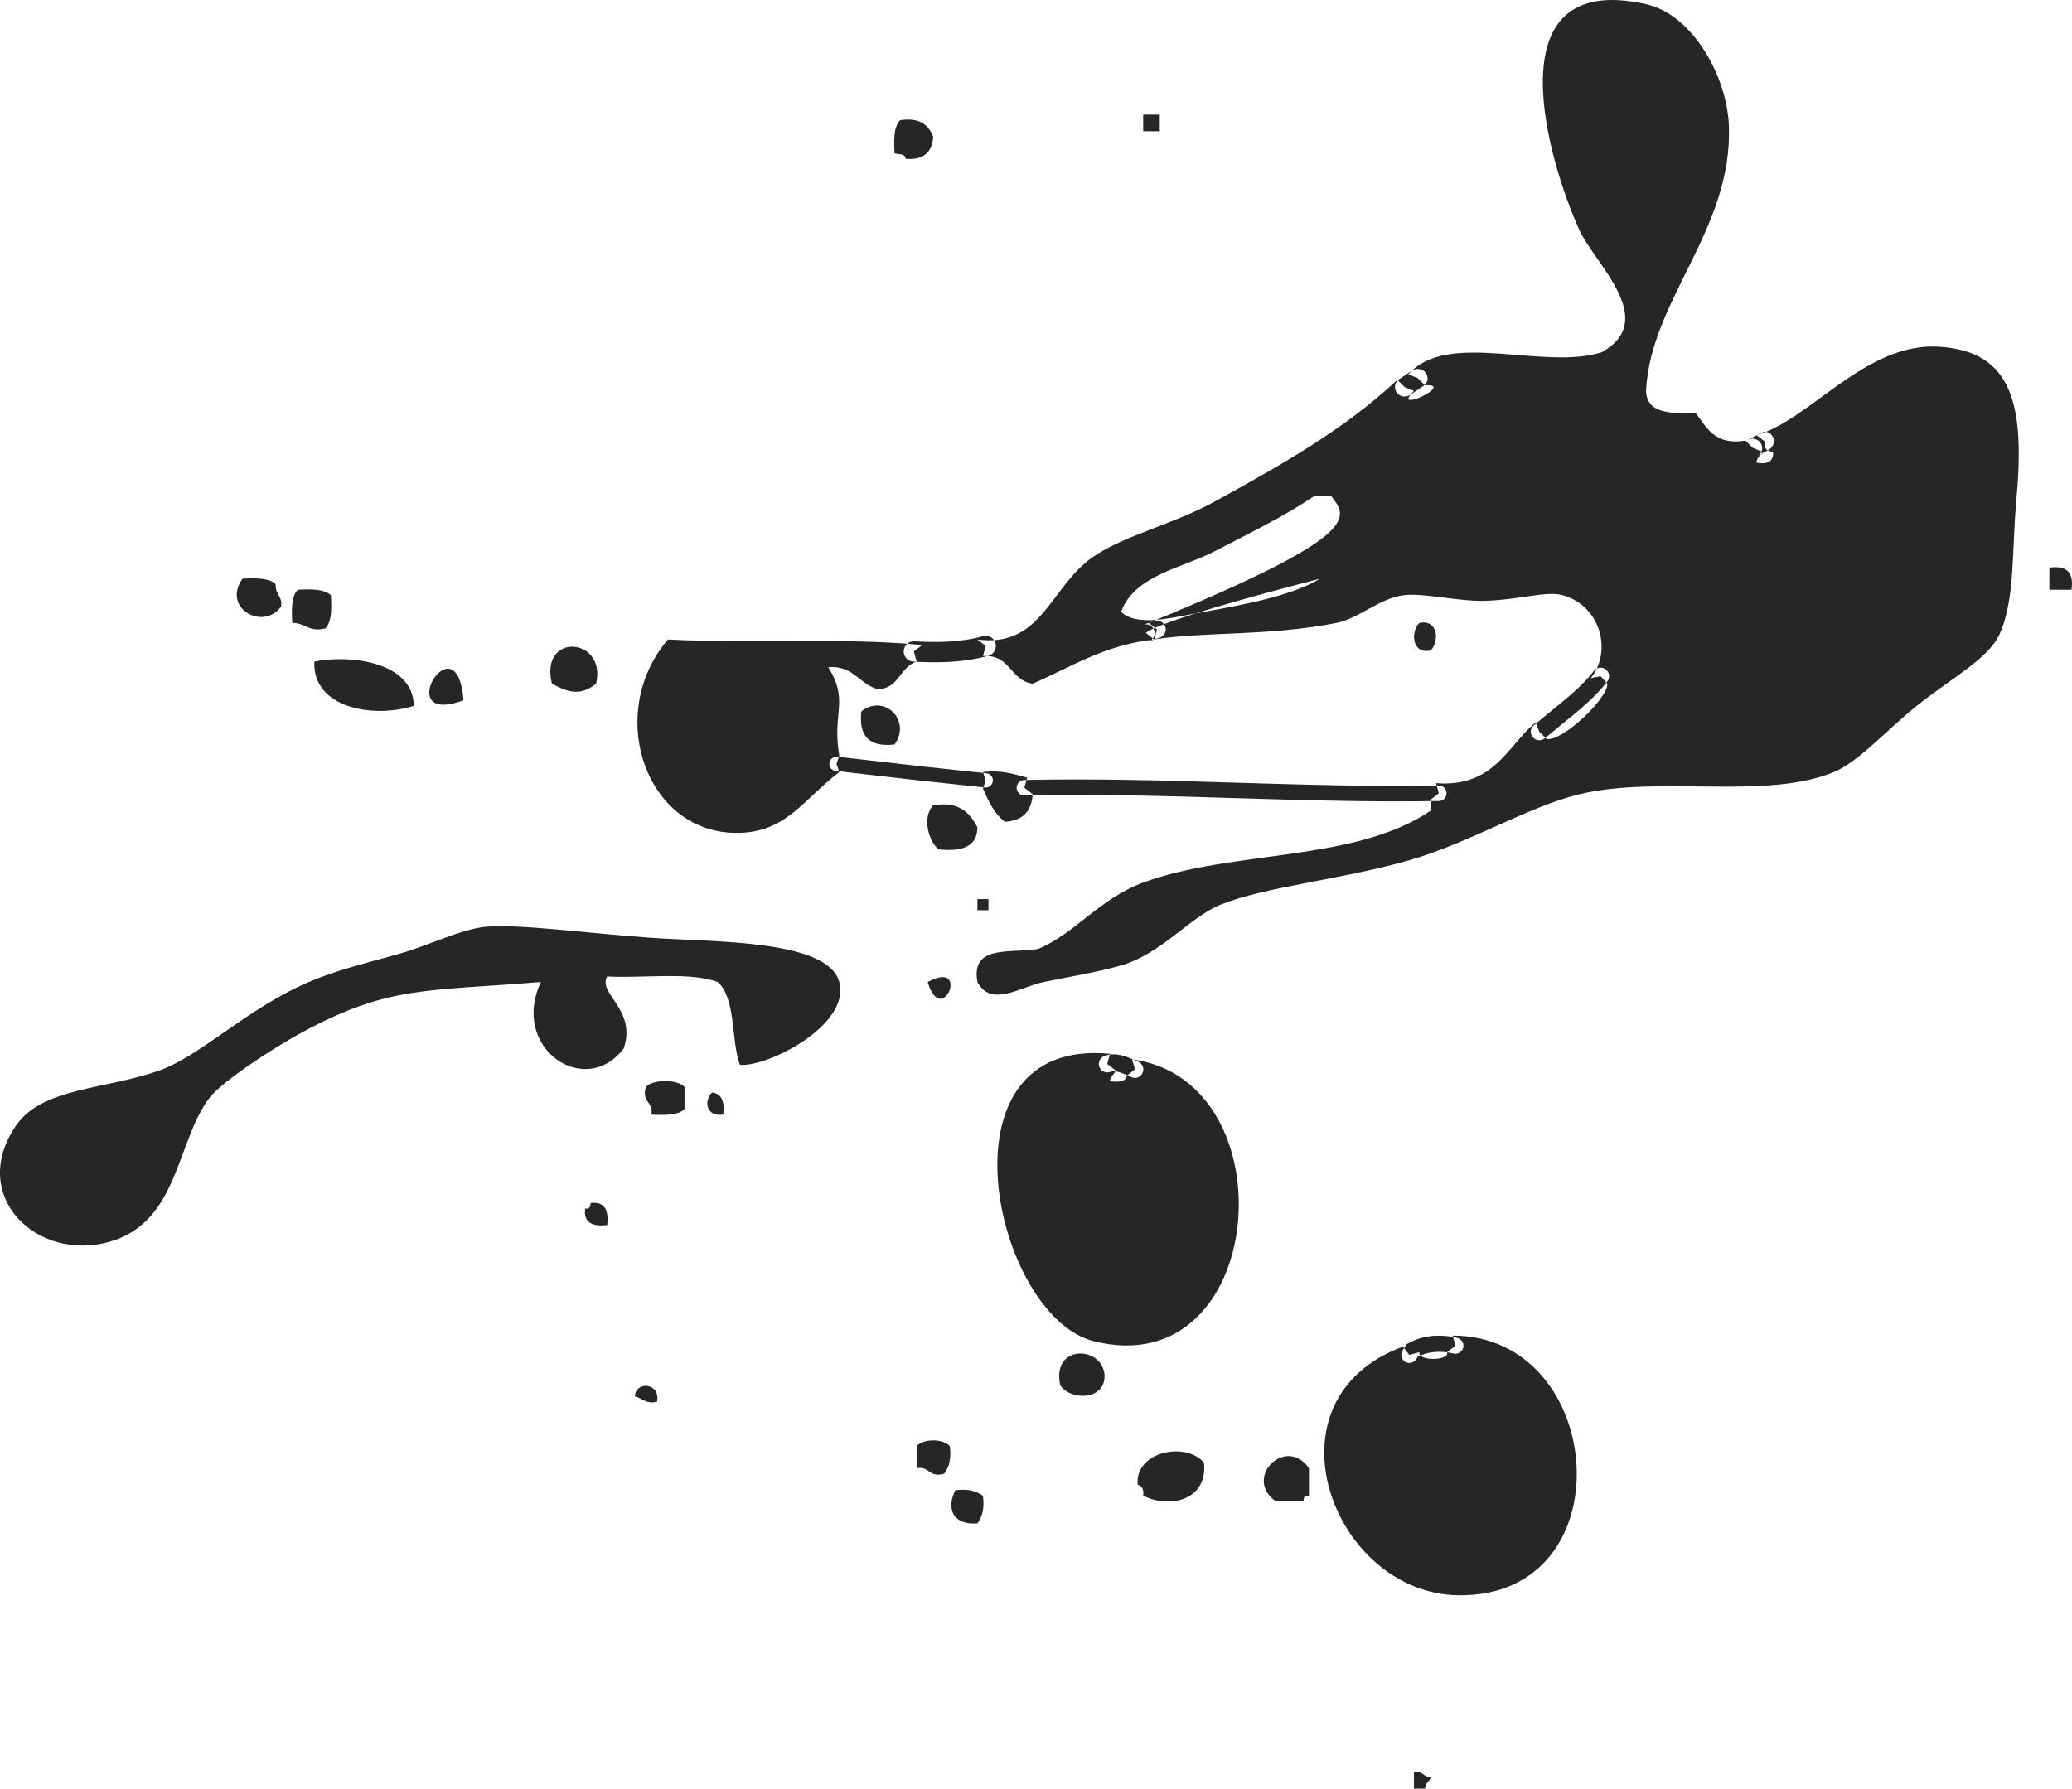
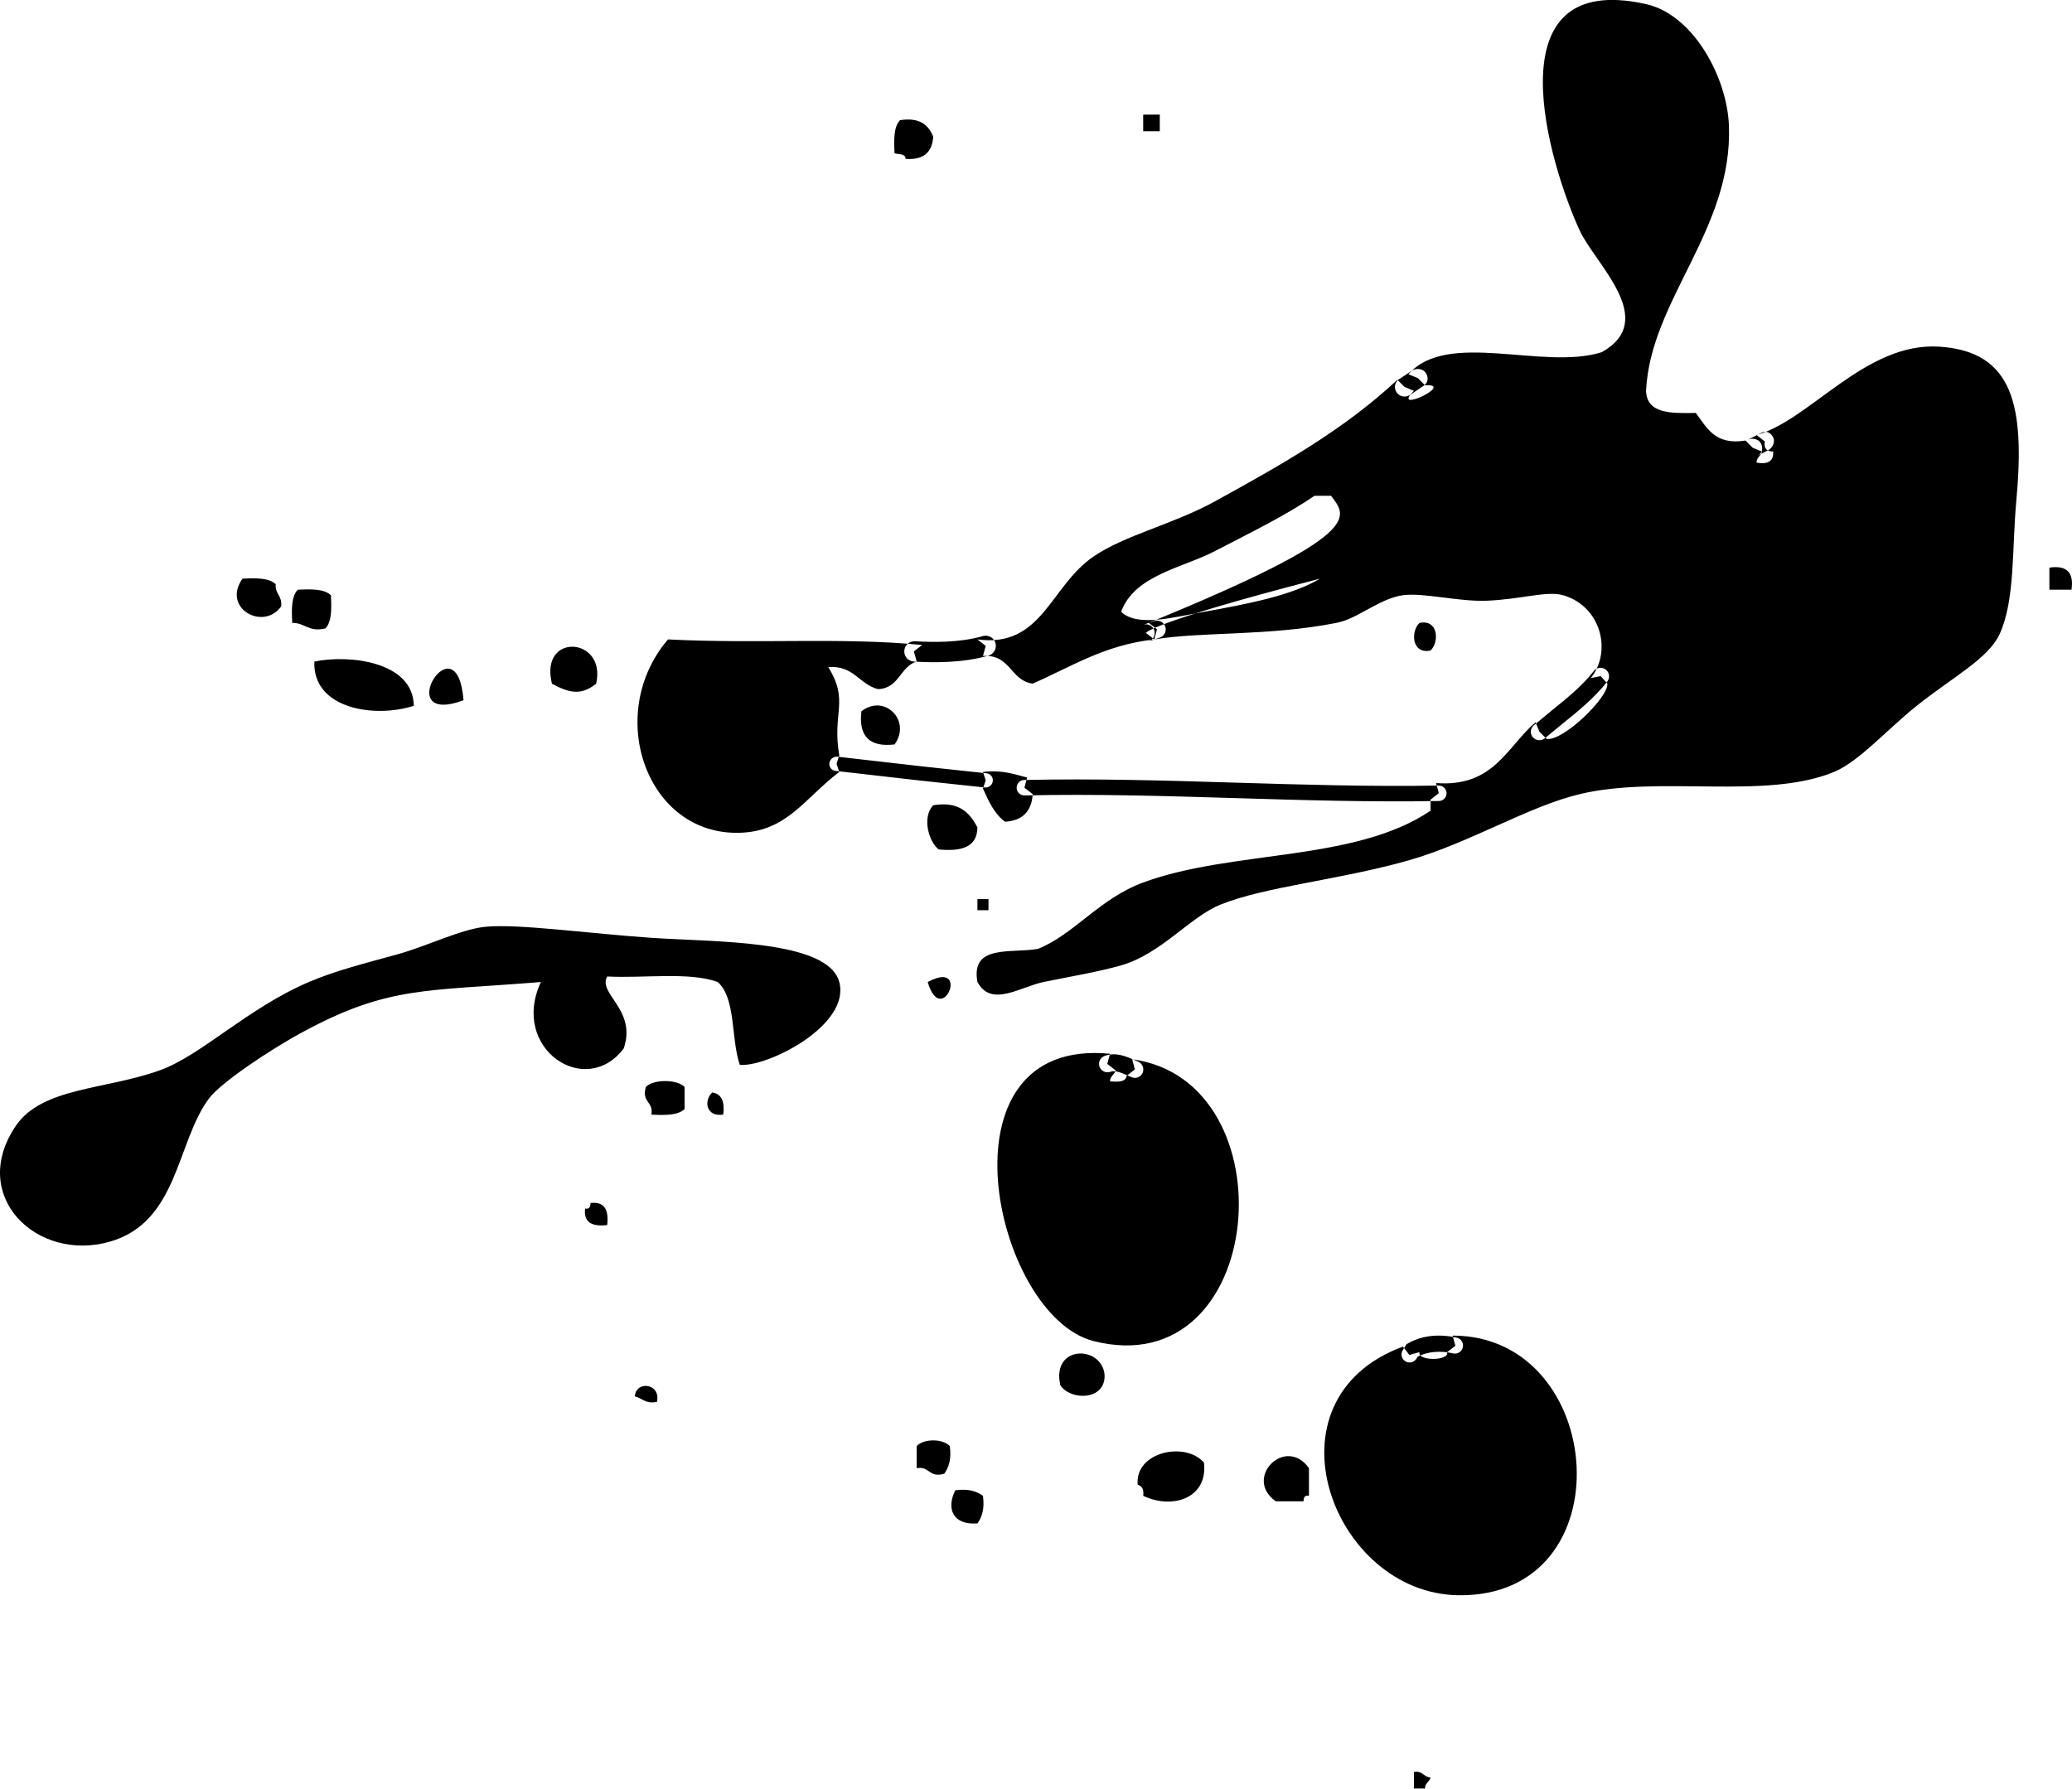
- <svg xmlns="http://www.w3.org/2000/svg" width="61.682mm" height="53.256mm" viewBox="0 0 61.682 53.256" version="1.1" id="svg3867">
-   <defs id="defs3861">
-     <clipPath clipPathUnits="userSpaceOnUse" id="clipPath138">
-       <path d="M 0,600 H 600 V 0 H 0 Z" id="path136" />
-     </clipPath>
-   </defs>
-   <g id="layer1" transform="translate(1.9464874e-8,-243.7436)">
-     <g transform="matrix(0.3527778,0,0,-0.3527778,-3.527815,446.1138)" id="g132">
-       <g id="g134" clip-path="url(#clipPath138)">
-         <g id="g140" transform="translate(103.1875,484.5127)">
-           <path d="M 0,0 C -0.368,-0.139 -0.555,-0.548 -0.416,-0.917 -0.278,-1.286 0.132,-1.473 0.5,-1.334 0.919,-1.177 1.432,-1.405 2.034,-1.67 l 0.267,-0.117 c 0.359,-0.158 0.777,0.008 0.933,0.369 0.158,0.36 -0.013,0.784 -0.372,0.939 L 2.609,-0.367 C 1.837,-0.025 0.962,0.361 0,0 M 41.316,32.506 C 40.32,31.237 39.059,30.218 37.721,29.137 l -1.477,-1.218 c -0.306,-0.253 -0.338,-0.698 -0.086,-1.005 0.254,-0.307 0.719,-0.341 1.026,-0.088 l 1.443,1.192 c 1.341,1.081 2.727,2.202 3.823,3.6 0.245,0.313 0.191,0.765 -0.123,1.012 -0.313,0.244 -0.766,0.19 -1.011,-0.124 M -6.76,23.301 c -0.36,-0.009 -0.646,-0.309 -0.637,-0.668 0.008,-0.36 0.308,-0.646 0.668,-0.637 5.879,0.137 11.946,-0.047 17.812,-0.224 5.632,-0.17 11.458,-0.347 17.156,-0.243 0.361,0.007 0.647,0.303 0.64,0.665 -0.006,0.36 -0.303,0.645 -0.664,0.64 -5.667,-0.104 -11.478,0.074 -17.092,0.241 -5.885,0.18 -11.969,0.363 -17.883,0.226 m -16.437,1.436 c -0.039,-0.331 0.178,-0.628 0.509,-0.666 l 7.224,-0.826 5.381,-0.575 c 0.331,-0.034 0.64,0.204 0.675,0.537 0.036,0.331 -0.193,0.627 -0.524,0.661 l -5.416,0.578 -7.159,0.82 c -0.332,0.037 -0.653,-0.198 -0.69,-0.529 M 4.216,36.714 3.282,36.404 C 3.667,36.532 4.086,36.323 4.213,35.938 4.342,35.551 4.134,35.133 3.747,35.005 l 0.931,0.309 c 0.387,0.129 0.596,0.546 0.468,0.933 -0.127,0.385 -0.545,0.596 -0.93,0.467 m 51.251,15.897 -1.18,-0.604 c 0.388,0.199 0.927,0.082 1.126,-0.306 0.2,-0.387 0.111,-0.826 -0.276,-1.028 l 0.872,0.453 c 0.387,0.201 0.63,0.716 0.43,1.103 -0.199,0.388 -0.584,0.581 -0.972,0.382 m -29.524,5.23 -0.763,-0.515 -0.279,-0.177 c -0.378,-0.236 -0.486,-0.732 -0.248,-1.11 0.237,-0.376 0.74,-0.488 1.118,-0.25 l 0.266,0.168 0.931,0.634 c 0.367,0.25 0.404,0.708 0.155,1.076 -0.25,0.369 -0.81,0.422 -1.18,0.174 M -10.244,35.44 c -2.006,-0.574 -4.256,-0.523 -5.775,-0.434 -0.473,0.027 -0.878,-0.333 -0.906,-0.805 -0.027,-0.473 0.334,-0.879 0.806,-0.907 1.643,-0.096 4.09,-0.148 6.347,0.498 0.455,0.129 0.718,0.604 0.588,1.06 -0.129,0.454 -0.604,0.718 -1.06,0.588 m 35.9,-59.68 -0.149,-0.083 -0.34,-0.537 c -0.201,-0.318 -0.106,-0.738 0.21,-0.938 0.317,-0.2 0.736,-0.105 0.936,0.211 0,0 0.069,0.108 0.136,0.215 0.829,0.423 1.914,0.529 3.019,0.265 0.365,-0.087 0.731,0.137 0.818,0.502 0.088,0.365 -0.137,0.73 -0.501,0.817 -1.511,0.362 -2.978,0.2 -4.129,-0.452 M 2.581,-1.133 1.882,-1.677 C 1.803,-2.22 1.146,-2.184 0.483,-2.143 0.482,-1.676 0.861,-1.589 0.951,-1.21 L 0.25,-0.667 0.483,0.188 c -14.945,1.464 -9.797,-22.109 -1.398,-24.247 14.687,-3.738 16.683,21.983 3.264,23.781 z m -24.945,26.501 c -0.631,3.655 0.862,4.554 -0.933,7.461 2.171,0.149 2.594,-1.447 4.196,-1.865 1.804,0.062 1.839,1.89 3.265,2.33 l -0.233,0.855 0.698,0.544 c -6.821,0.658 -13.624,0.078 -21.448,0.467 -5.386,-6.294 -1.828,-16.56 6.062,-16.32 4.003,0.121 5.45,2.908 8.393,5.13 l -0.234,0.698 z m 15.853,-1.865 c -1.116,0.281 -2.128,0.669 -3.73,0.467 l 0.233,-0.7 -0.233,-0.7 c 0.482,-1.072 0.963,-2.145 1.865,-2.798 1.465,0.09 2.242,0.867 2.332,2.332 l -0.701,0.544 z m 32.966,33.713 0.607,-0.607 c 2.66,0.17 -2.99,-2.496 -0.933,-0.467 L 25.336,56.47 24.73,57.075 C 20.229,52.869 15,49.931 9.342,46.817 5.814,44.875 1.72,43.963 -0.915,42.155 -4.597,39.63 -5.237,34.434 -10.708,35.16 l 0.7,-0.544 -0.233,-0.855 c 2.338,0.162 2.288,-2.064 4.197,-2.332 3.247,1.415 6.059,3.266 10.257,3.731 l -0.699,0.545 c 0,0 0.233,0.854 14.689,4.585 -2.37,-1.415 -6.118,-2.142 -9.794,-2.799 -2.619,-0.468 -5.609,-1.308 -6.993,0 1.127,3.102 5.216,3.714 7.926,5.129 2.862,1.495 5.9,2.957 8.394,4.664 h 1.399 C 20.463,45.503 22.148,44.08 3.747,36.559 L 4.446,36.014 4.213,35.16 c 3.989,0.669 9.647,0.26 15.389,1.399 1.848,0.366 3.572,2.04 5.595,2.331 1.657,0.239 4.706,-0.544 6.994,-0.466 2.921,0.098 5.148,0.868 6.528,0.466 3.211,-0.936 4.139,-4.758 2.331,-6.994 l 0.833,0.167 0.566,-0.634 c 0.089,-1.193 -3.78,-4.907 -5.128,-4.662 l -0.607,0.606 -0.326,0.793 c -2.43,-2.079 -3.523,-5.493 -8.394,-5.13 l 0.233,-0.854 -0.699,-0.544 V 20.705 C 21.133,16.364 10.782,17.413 3.282,14.644 -0.421,13.276 -2.51,10.303 -5.578,9.047 c -2.223,-0.419 -5.719,0.435 -5.13,-2.797 1.16,-2.185 3.626,-0.405 5.595,0 2.059,0.422 4.564,0.834 6.529,1.398 3.392,0.975 5.791,4.08 8.394,5.13 3.801,1.534 10.032,2.077 15.854,3.731 5.152,1.464 10.101,4.553 14.454,5.595 6.746,1.615 15.636,-0.526 21.448,1.866 2.111,0.868 4.512,3.618 6.996,5.593 3.101,2.47 6.04,3.974 6.994,6.063 1.308,2.867 1.033,7.21 1.399,11.191 0.731,7.981 -0.204,12.671 -6.528,13.056 -6.214,0.378 -10.853,-6.188 -15.388,-7.46 l 0.699,-0.545 c 0,0 -0.233,-0.854 0.7,-0.854 0.059,-0.838 -0.463,-1.092 -1.399,-0.933 -0.001,0.468 0.378,0.555 0.466,0.933 l -0.793,0.326 -0.605,0.606 c -2.595,-0.418 -3.26,1.093 -4.197,2.331 -2.061,-0.039 -4.132,-0.089 -4.196,1.865 0.364,7.661 7.325,13.616 6.994,22.383 -0.154,4.077 -3.001,9.363 -6.994,10.258 -13.265,2.975 -8.086,-13.732 -5.596,-19.118 1.308,-2.829 6.7,-7.533 1.865,-10.258 -4.928,-1.573 -13.031,1.905 -16.319,-1.866 z M 26.129,-61.828 h 0.933 c -0.001,0.468 0.377,0.556 0.466,0.933 -0.596,0.025 -0.645,0.598 -1.399,0.466 z m -36.837,22.382 c 0.393,0.541 0.616,1.25 0.467,2.332 -0.541,0.391 -1.25,0.615 -2.332,0.466 -0.764,-1.514 -0.251,-2.957 1.865,-2.798 m 25.181,1.865 h 2.331 c 0.026,0.284 0.07,0.552 0.466,0.467 v 2.331 c -1.965,2.786 -5.584,-0.833 -2.797,-2.798 m -11.658,1.399 c 0.364,-0.103 0.542,-0.39 0.467,-0.932 2.447,-1.174 5.469,-0.225 5.127,2.797 -1.552,1.815 -5.844,0.932 -5.594,-1.865 m -18.651,3.265 v -1.866 c 1.123,0.191 1.013,-0.851 2.331,-0.466 0.392,0.541 0.615,1.249 0.466,2.332 -0.596,0.637 -2.201,0.637 -2.797,0 m -23.781,4.196 c 0.63,-0.148 0.89,-0.664 1.866,-0.467 0.35,1.591 -1.782,1.818 -1.866,0.467 m 35.905,0.932 c 0.875,-1.32 3.874,-1.295 3.729,0.933 -0.277,2.465 -4.508,2.481 -3.729,-0.933 m 33.339,3.341 -0.7,-0.544 c 0.21,-0.76 -2.542,-0.76 -2.331,0 l -0.855,-0.232 -0.544,0.699 c -12.069,-4.46 -5.958,-20.822 4.662,-20.984 14.23,-0.215 12.579,21.929 -0.465,21.916 z m -73.44,11.58 c -0.141,-1.229 0.646,-1.53 1.865,-1.399 0.132,1.22 -0.171,2.005 -1.399,1.866 -0.027,-0.285 -0.07,-0.553 -0.466,-0.467 m 11.657,7.927 c 0.13,1.063 -0.113,1.753 -0.933,1.866 -0.734,-0.694 -0.52,-2.085 0.933,-1.866 m -6.529,2.332 c -0.385,-1.318 0.657,-1.208 0.466,-2.332 1.151,-0.061 2.247,-0.071 2.798,0.466 v 1.866 c -0.621,0.665 -2.642,0.665 -3.264,0 m 23.781,8.859 c 1.185,-4.003 3.68,1.986 0,0 m -7.46,0 c -0.95,3.583 -10.544,3.367 -15.855,3.73 -5.266,0.362 -11.239,1.197 -13.988,0.933 -2.097,-0.202 -4.846,-1.607 -7.46,-2.332 -2.681,-0.744 -5.168,-1.349 -7.461,-2.331 -5.196,-2.226 -9.087,-6.208 -12.59,-7.46 -4.611,-1.649 -9.907,-1.422 -12.123,-4.664 -4.054,-5.93 1.765,-11.558 7.927,-9.792 5.803,1.664 5.61,8.458 8.393,12.124 0.967,1.273 4.977,4.005 7.927,5.595 7.189,3.876 10.295,3.402 20.05,4.197 -2.628,-5.634 3.792,-9.886 6.995,-5.596 1.101,3.293 -2.221,4.599 -1.399,6.062 3.101,-0.162 6.941,0.413 9.325,-0.466 1.562,-1.391 1.102,-4.805 1.866,-6.994 2.348,-0.2 9.36,3.345 8.393,6.994 m 11.656,6.061 h 0.933 v 0.934 h -0.933 z m -3.263,5.13 c 1.892,-0.183 3.249,0.17 3.263,1.866 -0.657,1.207 -1.505,2.223 -3.73,1.864 -0.976,-1.031 -0.365,-3.105 0.467,-3.73 m -6.528,11.657 c -0.247,-2.113 0.686,-3.044 2.798,-2.798 1.458,2.007 -0.855,4.321 -2.798,2.798 m -33.573,0.933 c -0.57,7.014 -6.214,-2.294 0,0 m -12.59,3.263 c -0.16,-3.959 5.04,-4.812 8.393,-3.731 -0.044,3.756 -5.511,4.343 -8.393,3.731 m 20.051,-1.865 c 1.456,-0.793 2.463,-1.014 3.73,0 0.909,3.953 -4.816,4.367 -3.73,0 m 74.139,2.798 c 0.741,0.697 0.682,2.658 -0.932,2.332 -0.742,-0.697 -0.682,-2.659 0.932,-2.332 m -96.055,2.332 c 1.098,0.01 1.373,-0.804 2.798,-0.467 0.537,0.551 0.528,1.649 0.466,2.798 -0.551,0.538 -1.648,0.528 -2.798,0.467 -0.537,-0.551 -0.527,-1.649 -0.466,-2.798 m -0.932,1.399 c 0.104,0.881 -0.525,1.029 -0.466,1.864 -0.552,0.538 -1.649,0.529 -2.799,0.468 -1.775,-2.504 1.779,-4.442 3.265,-2.332 m 149.21,1.399 h 1.865 c 0.217,1.459 -0.405,2.081 -1.865,1.865 z m -97.452,36.836 c 0.362,-0.104 0.919,-0.012 0.932,-0.466 1.52,-0.121 2.244,0.554 2.331,1.865 -0.395,1.004 -1.148,1.65 -2.797,1.398 -0.537,-0.55 -0.528,-1.647 -0.466,-2.797 m 20.983,3.265 h 1.399 v -1.4 H 3.282 Z" style="fill:#262626;fill-opacity:1;fill-rule:evenodd;stroke:none" id="path142" />
-         </g>
-       </g>
-     </g>
-   </g>
+ <svg xmlns="http://www.w3.org/2000/svg" width="233.127" height="201.284" viewBox="0 0 61.682 53.256">
+   <path d="M32.875 31.444a.251.251 0 0 0 .176.47c.148-.055.328.025.54.119l.095.04a.25.25 0 0 0 .33-.13.253.253 0 0 0-.132-.33l-.089-.04c-.272-.12-.581-.257-.92-.13M47.45 19.977c-.351.448-.796.807-1.268 1.189l-.521.43a.25.25 0 0 0-.03.354.259.259 0 0 0 .361.03l.51-.42c.472-.38.962-.777 1.348-1.27a.254.254 0 0 0-.4-.313m-16.96 3.247a.23.23 0 0 0 .01.46c2.075-.048 4.215.017 6.285.08 1.986.06 4.042.122 6.052.086a.23.23 0 1 0-.009-.46c-1.999.036-4.049-.027-6.03-.086-2.075-.063-4.222-.128-6.308-.08m-5.8-.506a.206.206 0 0 0 .18.235l2.549.291 1.898.203a.217.217 0 0 0 .238-.19.208.208 0 0 0-.185-.232l-1.91-.205-2.526-.289a.22.22 0 0 0-.243.187m9.67-4.225l-.329.109a.26.26 0 0 1 .164.494l.328-.11a.26.26 0 0 0 .166-.329.26.26 0 0 0-.328-.164m18.08-5.609l-.417.213c.138-.07.328-.028.398.108.07.137.039.292-.097.363l.307-.16c.137-.07.222-.252.152-.389s-.206-.204-.343-.135m-10.416-1.845l-.269.182-.098.062a.282.282 0 0 0-.088.392.287.287 0 0 0 .395.088l.094-.059.328-.224c.13-.088.143-.25.055-.38s-.286-.148-.417-.06M29.26 18.94c-.707.202-1.501.184-2.037.153a.303.303 0 0 0-.035.604c.58.034 1.443.052 2.239-.176a.302.302 0 1 0-.167-.581m12.665 21.054l-.053.03-.12.189a.24.24 0 0 0 .405.256l.048-.076c.292-.149.675-.186 1.065-.093a.24.24 0 0 0 .112-.466c-.533-.127-1.05-.07-1.457.16m-8.14-8.152l-.246.192c-.028.192-.26.179-.494.165 0-.165.134-.196.166-.33l-.248-.191.082-.302c-5.272-.516-3.456 7.8-.493 8.554 5.182 1.319 5.886-7.755 1.152-8.39zm-8.8-9.348c-.222-1.29.305-1.607-.329-2.633.766-.052.915.51 1.48.658.637-.022.65-.667 1.152-.822l-.082-.302.246-.191c-2.406-.233-4.806-.028-7.566-.165-1.9 2.22-.645 5.842 2.139 5.757 1.412-.042 1.922-1.026 2.96-1.81l-.082-.246zm5.593.657c-.394-.099-.75-.236-1.316-.165l.082.247-.082.247c.17.378.34.757.658.987.517-.031.791-.306.823-.822l-.247-.192zm11.63-11.893l.214.214c.938-.06-1.055.88-.33.165l-.279-.116-.214-.213c-1.588 1.483-3.432 2.52-5.428 3.618-1.245.686-2.69 1.007-3.619 1.645-1.299.89-1.524 2.724-3.455 2.468l.247.192-.082.301c.825-.057.807.728 1.48.823 1.146-.5 2.138-1.152 3.62-1.316l-.248-.193s.083-.3 5.183-1.617c-.836.5-2.159.756-3.455.988-.925.165-1.98.46-2.467 0 .397-1.095 1.84-1.31 2.796-1.81 1.01-.527 2.081-1.043 2.96-1.645h.494c.469.628 1.063 1.13-5.428 3.783l.246.192-.082.302c1.408-.236 3.404-.092 5.43-.494.651-.129 1.26-.72 1.973-.822.585-.084 1.66.192 2.467.164 1.03-.034 1.816-.306 2.303-.164 1.133.33 1.46 1.678.822 2.467l.295-.059.2.224c.03.42-1.334 1.731-1.81 1.645l-.214-.214-.115-.28c-.857.734-1.243 1.938-2.961 1.81l.082.301-.247.192v.33c-2.256 1.53-5.907 1.16-8.553 2.137-1.307.483-2.043 1.532-3.126 1.975-.784.148-2.018-.154-1.81.987.41.77 1.28.143 1.974 0 .727-.15 1.61-.295 2.304-.494 1.196-.344 2.042-1.439 2.96-1.81 1.341-.54 3.54-.732 5.594-1.315 1.817-.517 3.563-1.607 5.099-1.974 2.38-.57 5.516.185 7.566-.659.745-.306 1.592-1.276 2.468-1.973 1.094-.871 2.131-1.402 2.468-2.139.461-1.011.364-2.543.493-3.947.258-2.816-.072-4.47-2.303-4.606-2.192-.134-3.828 2.183-5.428 2.631l.246.193s-.082.3.247.3c.021.296-.163.386-.494.33 0-.165.134-.196.165-.33l-.28-.114-.213-.214c-.916.147-1.15-.386-1.48-.822-.728.013-1.458.031-1.481-.658.128-2.703 2.584-4.804 2.467-7.897-.054-1.438-1.058-3.303-2.467-3.618-4.68-1.05-2.853 4.844-1.974 6.744.461.998 2.363 2.658.658 3.619-1.739.555-4.597-.672-5.758.658zm-.115 41.996h.329c0-.165.133-.196.164-.329-.21-.009-.227-.21-.494-.164zM29.097 45.36c.139-.19.217-.44.165-.822-.191-.138-.441-.217-.823-.165-.27.534-.088 1.043.658.987m8.883-.658h.823c.009-.1.024-.194.164-.164v-.822c-.693-.984-1.97.293-.987.986m-4.112-.493c.128.036.19.137.164.329.864.414 1.93.079 1.81-.987-.548-.64-2.062-.329-1.974.658m-6.58-1.152v.658c.396-.067.357.3.822.165.139-.19.217-.441.165-.823-.21-.225-.777-.225-.987 0m-8.39-1.48c.223.052.315.234.659.164.123-.56-.629-.64-.658-.164m12.666-.33c.309.467 1.367.458 1.316-.328-.098-.87-1.59-.875-1.316.329m11.761-1.178l-.246.191c.074.268-.897.268-.823 0l-.301.082-.192-.247c-4.258 1.574-2.102 7.346 1.644 7.403 5.02.076 4.438-7.736-.164-7.731zm-25.908-4.086c-.05.434.228.54.658.494.047-.43-.06-.708-.494-.659-.009.1-.024.195-.164.165m4.113-2.796c.046-.375-.04-.619-.33-.659-.258.245-.183.736.33.659m-2.304-.823c-.135.465.232.426.165.823.405.021.792.025.987-.165v-.658c-.22-.235-.932-.235-1.152 0m8.39-3.125c.418 1.412 1.298-.701 0 0m-2.632 0c-.335-1.264-3.72-1.188-5.593-1.316-1.858-.128-3.965-.423-4.935-.33-.74.072-1.71.568-2.632.823-.945.263-1.823.477-2.632.823-1.833.785-3.205 2.19-4.441 2.631-1.627.582-3.495.502-4.277 1.646-1.43 2.092.623 4.077 2.796 3.454 2.048-.587 1.98-2.984 2.961-4.277.342-.449 1.756-1.413 2.797-1.974 2.536-1.367 3.632-1.2 7.073-1.48-.927 1.987 1.338 3.487 2.468 1.974.388-1.162-.784-1.623-.494-2.139 1.094.057 2.449-.145 3.29.165.551.49.389 1.695.658 2.467.829.07 3.302-1.18 2.961-2.467m4.112-2.138h.33v-.33h-.33zm-1.151-1.81c.667.064 1.146-.06 1.151-.659-.232-.425-.53-.784-1.316-.657-.344.364-.129 1.095.165 1.316m-2.303-4.113c-.087.746.242 1.074.987.987.514-.708-.302-1.524-.987-.987m-11.844-.329c-.2-2.474-2.192.81 0 0m-4.441-1.151c-.057 1.397 1.778 1.698 2.96 1.316-.015-1.325-1.944-1.532-2.96-1.316m7.073.658c.514.28.87.358 1.316 0 .32-1.395-1.699-1.54-1.316 0m26.155-.987c.261-.246.24-.938-.329-.823-.262.246-.24.939.329.823M8.7 18.546c.387-.003.484.284.987.165.19-.194.186-.582.164-.987-.194-.19-.581-.186-.987-.165-.19.195-.186.582-.164.987m-.33-.493c.038-.31-.184-.363-.163-.658-.195-.19-.583-.187-.988-.165-.626.883.628 1.567 1.152.823m52.638-.494h.658c.077-.515-.143-.734-.658-.658zM26.63 4.564c.128.037.324.004.329.165.536.042.792-.196.822-.658-.14-.355-.405-.582-.987-.494-.189.194-.186.581-.164.987m7.402-1.152h.494v.494h-.494z" fill="currentcolor" fill-rule="evenodd" />
</svg>
